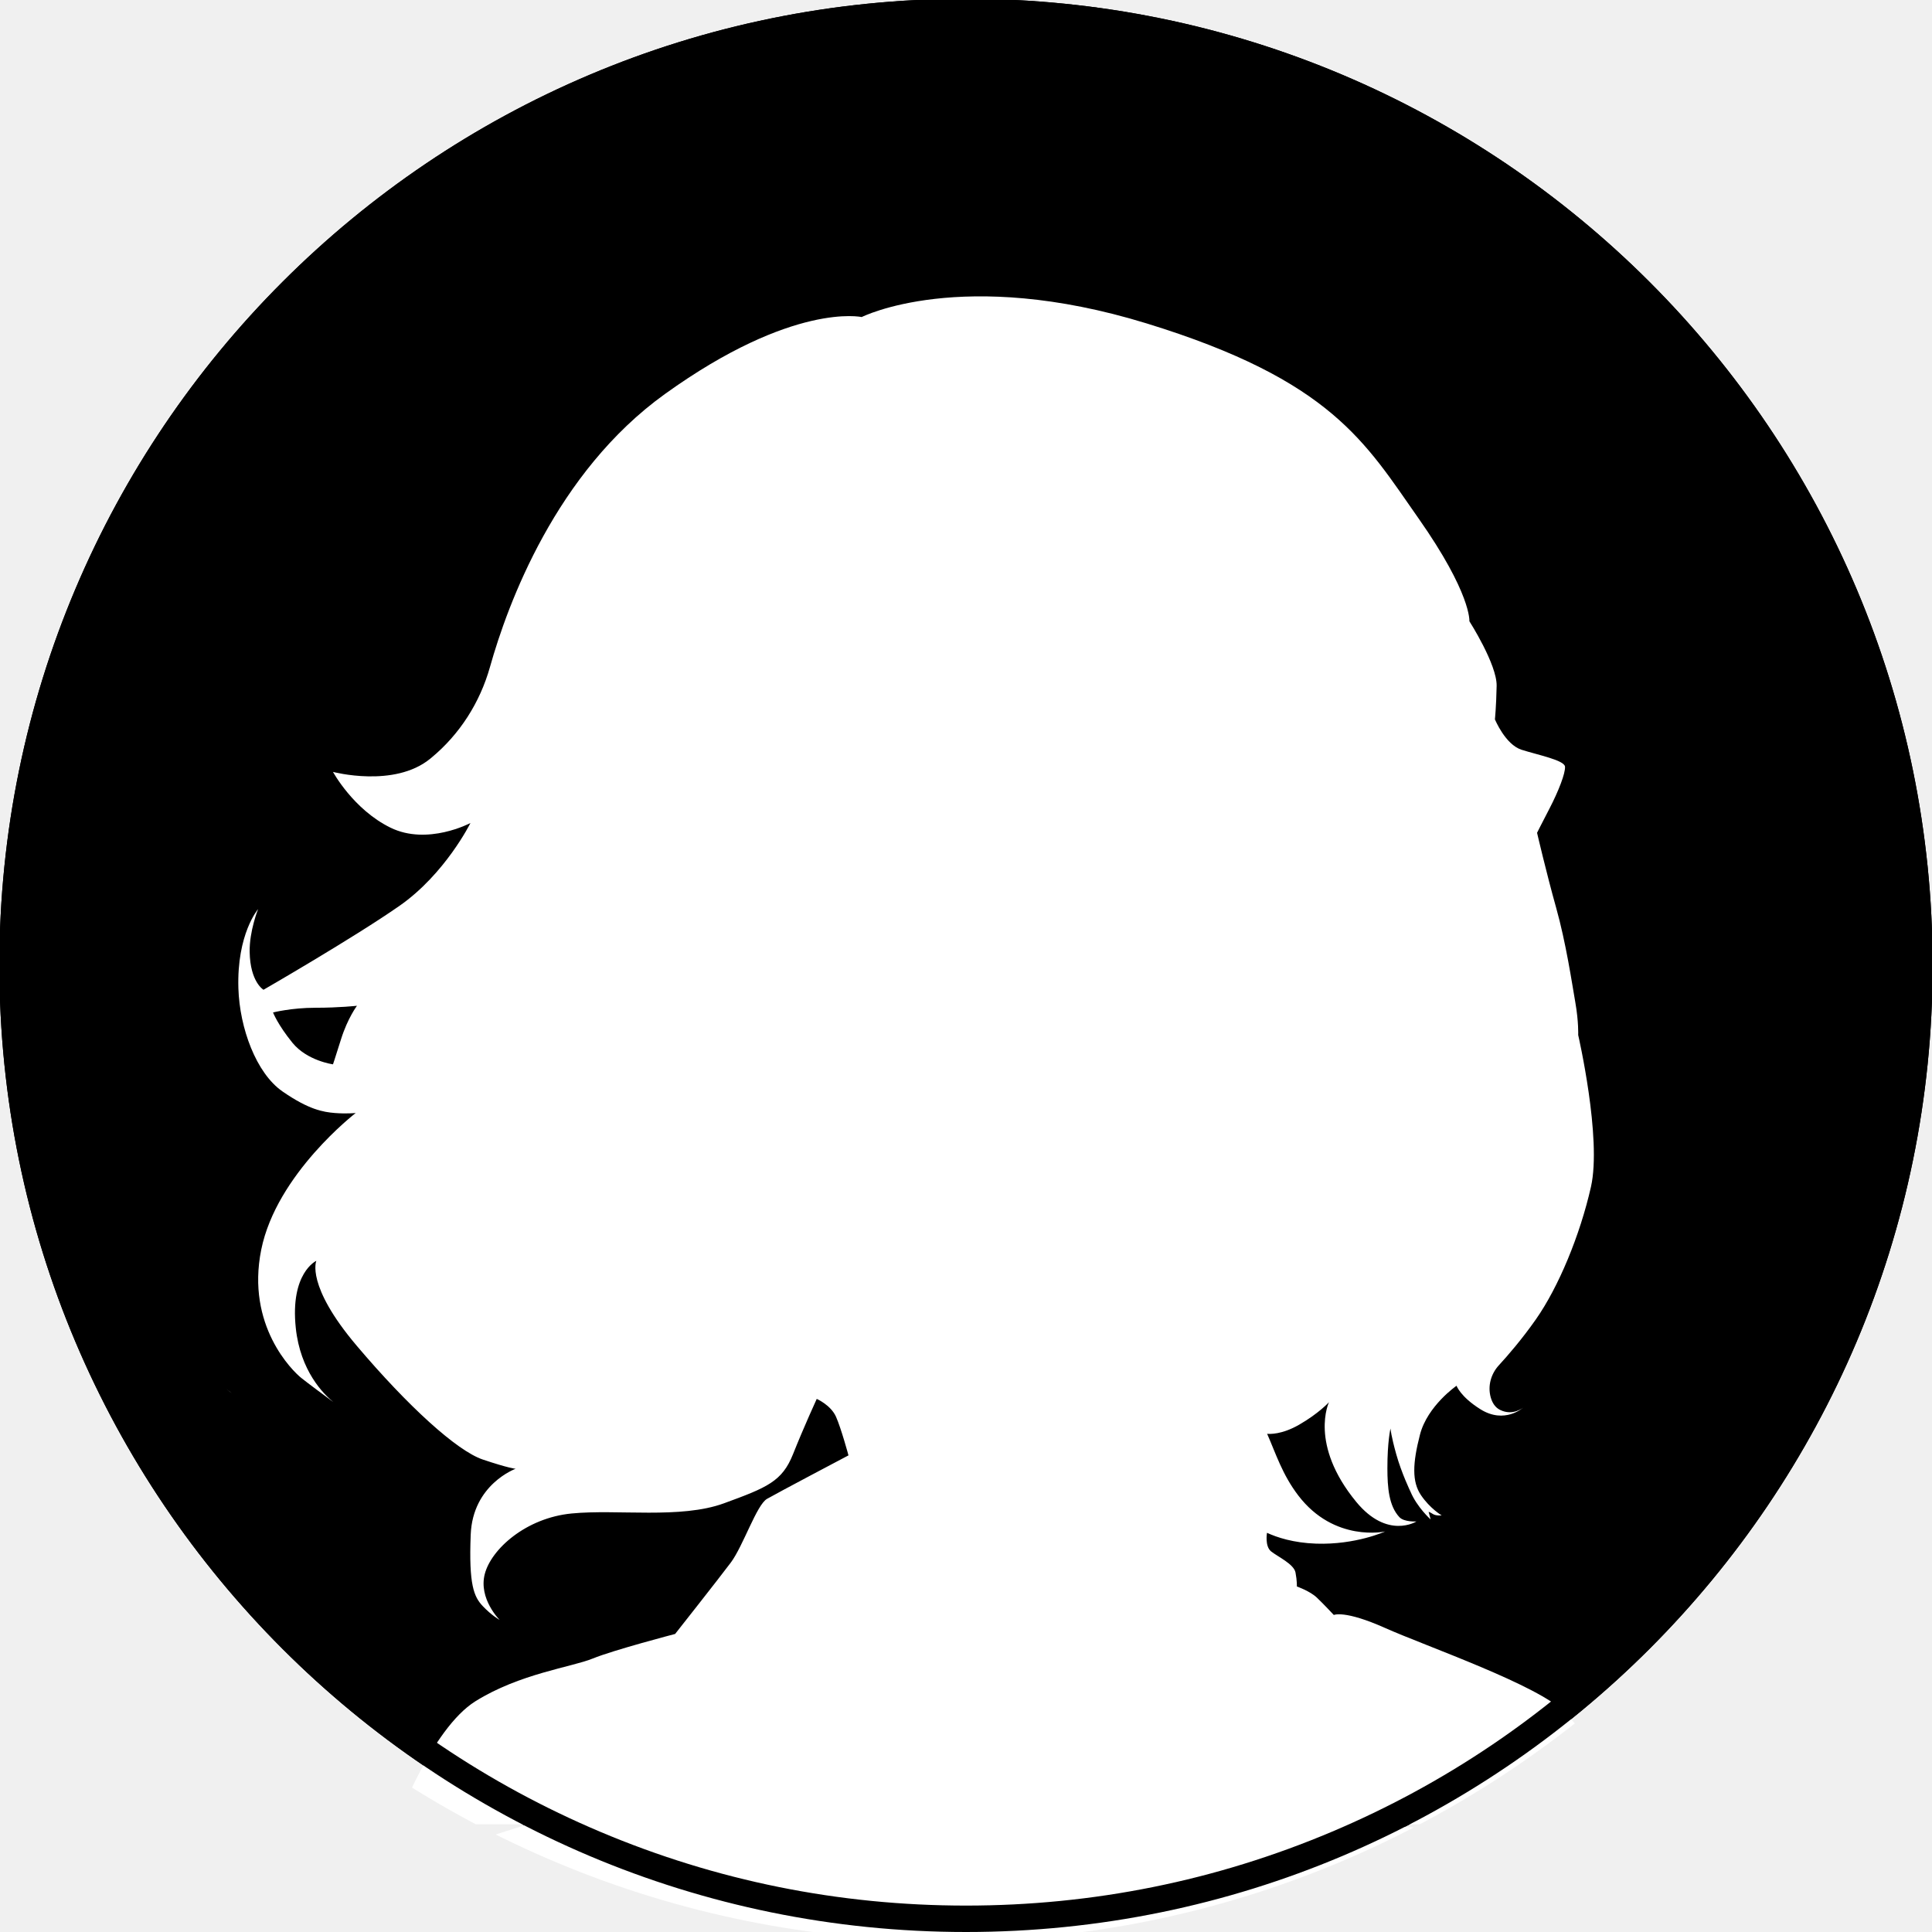
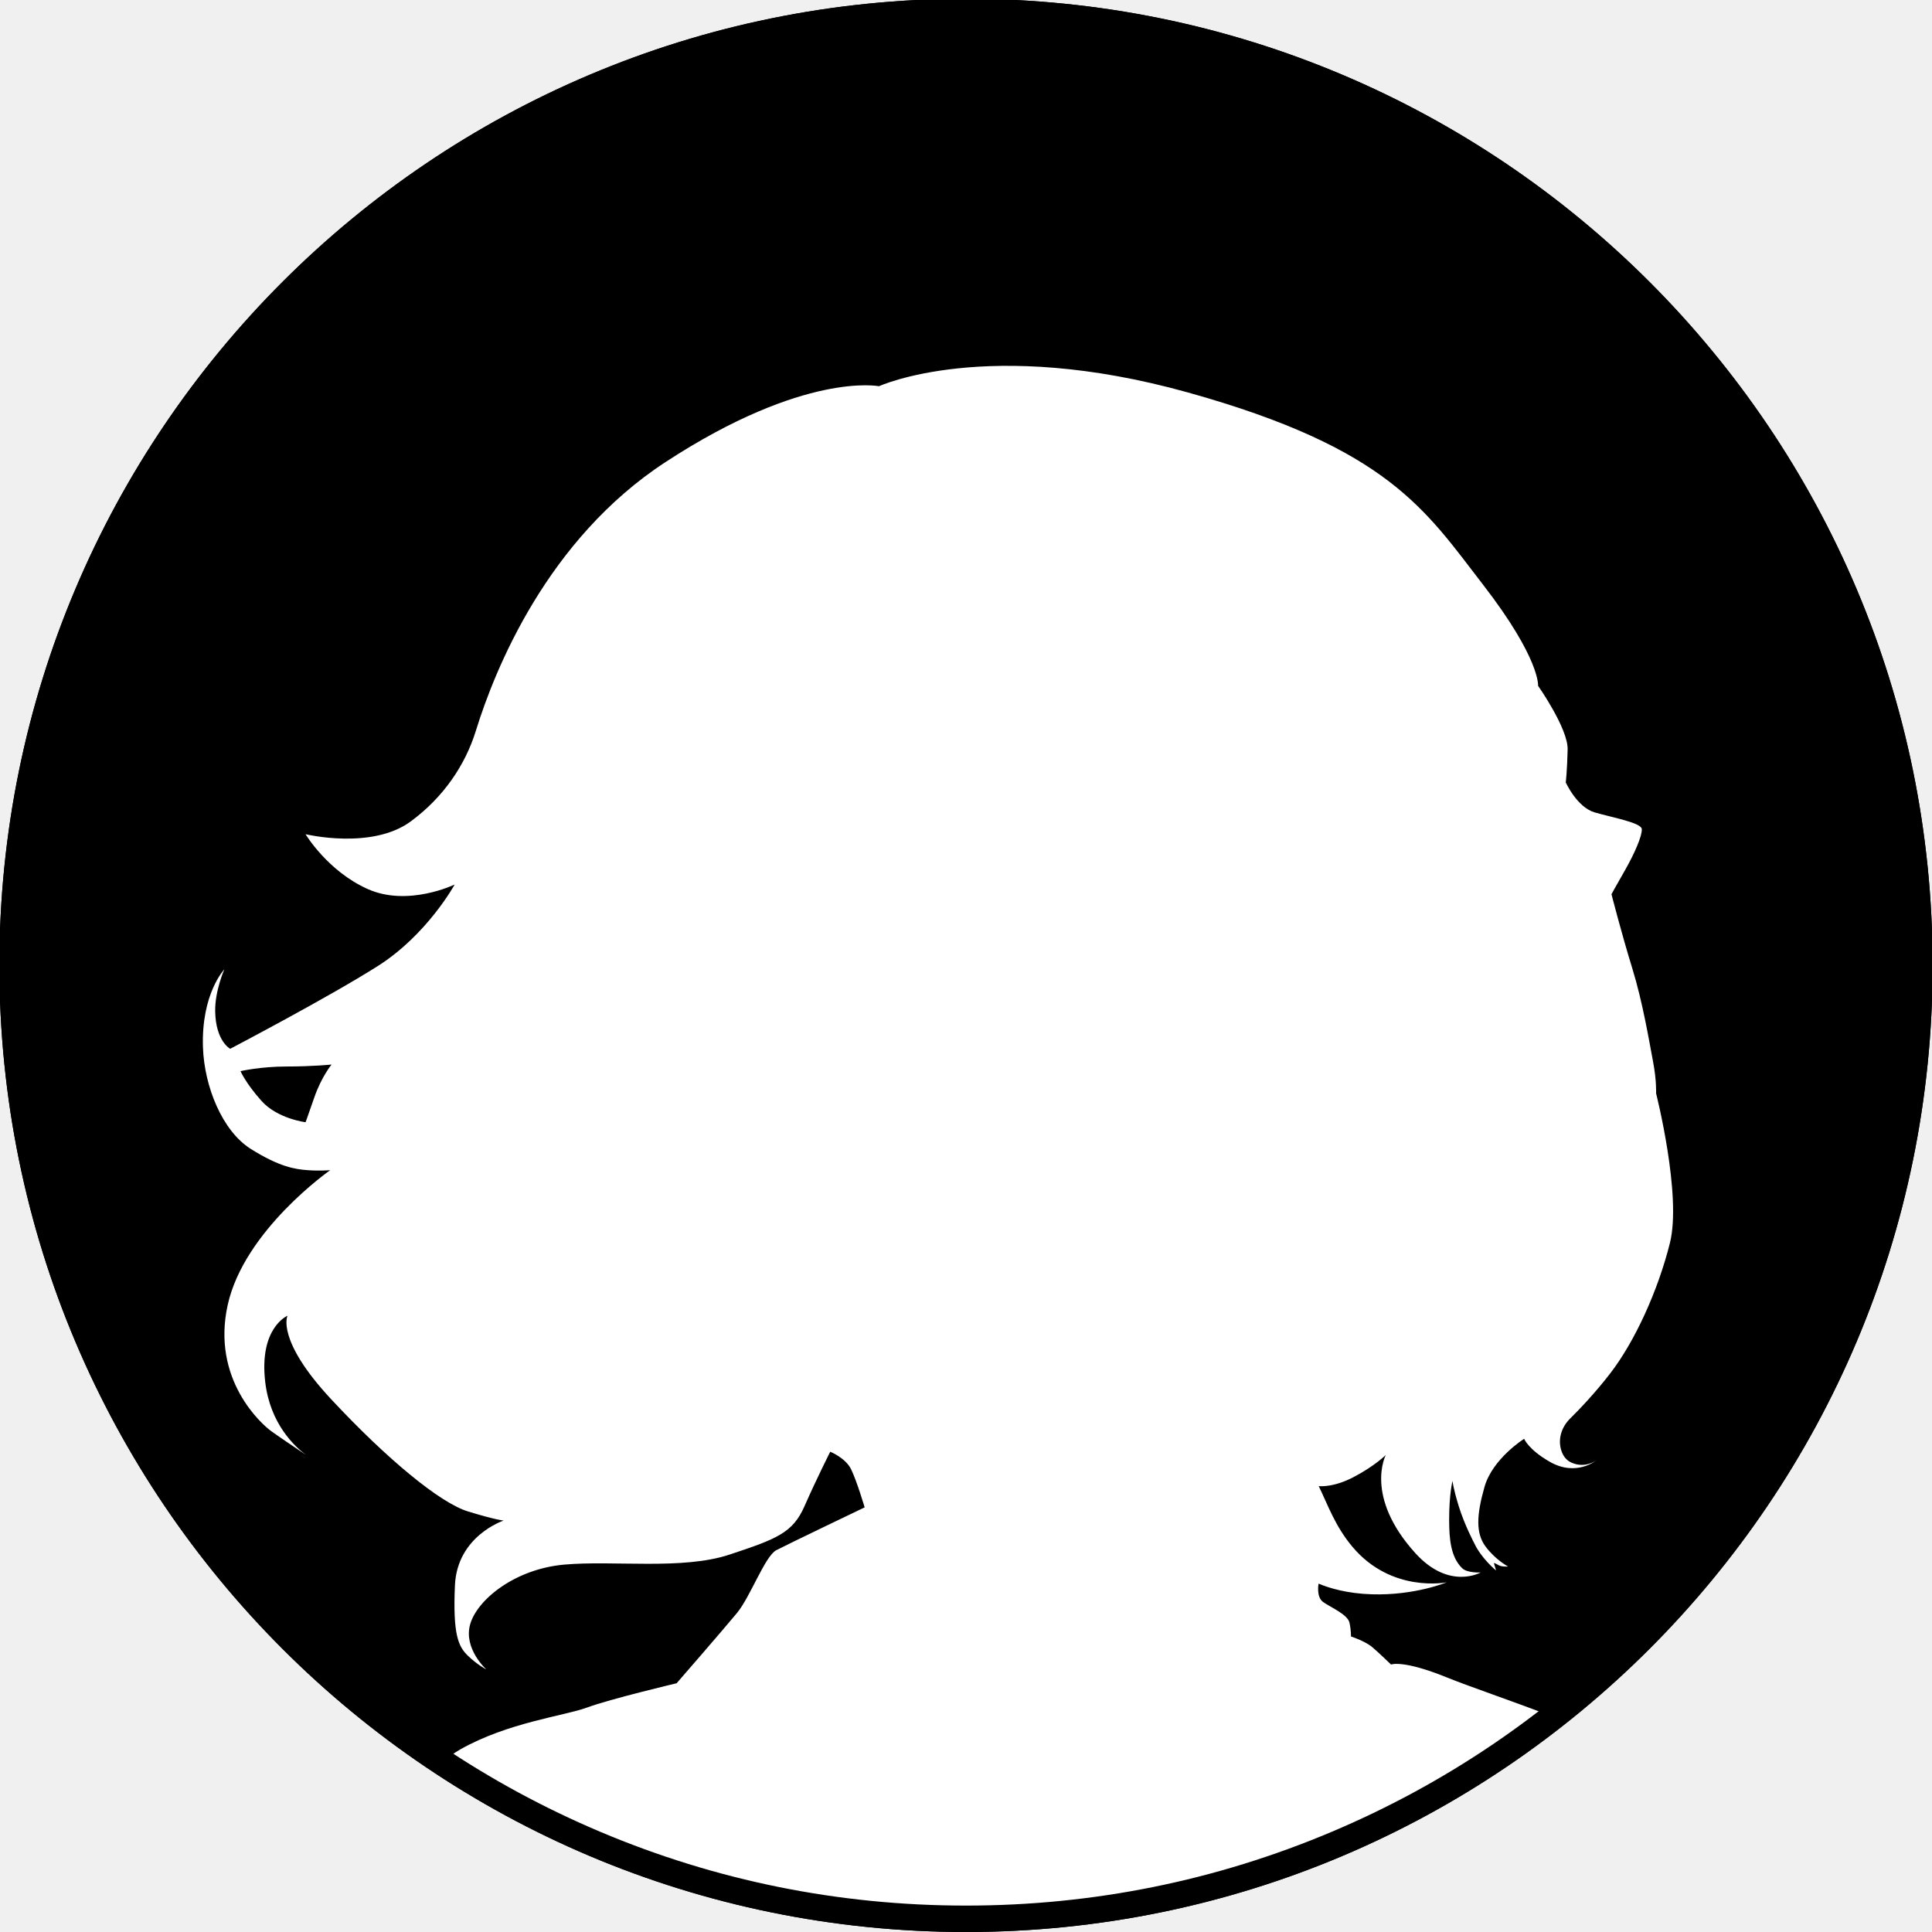
<svg xmlns="http://www.w3.org/2000/svg" width="100%" height="100%" viewBox="0 0 512 512" version="1.1" xml:space="preserve" style="fill-rule:evenodd;clip-rule:evenodd;stroke-linejoin:round;stroke-miterlimit:2;">
-   <style>
- 		path {
- 			fill: black;
- 		}
- 
- 		@media (prefers-color-scheme: dark) {
- 			path {
- 				fill: white;
- 			}
- 		}
- 	</style>
  <g id="图层-1">
    <g transform="matrix(0,-1,-1,0,256,-0.3289)">
      <path d="M-256.164,-256.164C-397.64,-256.164 -512.329,-141.475 -512.329,-0C-512.329,141.476 -397.64,256.164 -256.164,256.164C-114.688,256.164 -0,141.476 -0,-0C-0,-141.475 -114.688,-256.164 -256.164,-256.164" style="fill-rule:nonzero;" />
    </g>
-     <g transform="matrix(1.0562,0,0,1.06782,-19.2078,-32.3504)">
+     <g transform="matrix(0.957067,0,0,0.878667,7.96252,56.054)">
      <clipPath id="_clip1">
        <path d="M242.914,0C110.578,6.656 4.72,113.728 0,246.565L0,265.106C4.875,402.292 117.624,512 256,512C394.376,512 507.125,402.292 512,265.106L512,246.566C507.28,113.728 401.422,6.656 269.085,0L242.914,0Z" clip-rule="nonzero" />
      </clipPath>
      <g clip-path="url(#_clip1)">
        <g transform="matrix(1,0,0,1,74.943,376.002)">
          <path d="M0,-1.001C0.843,-0.323 1.373,0 1.373,0C1.373,0 0.839,-0.388 0,-1.001" style="fill:white;fill-rule:nonzero;" />
        </g>
-         <g transform="matrix(0.835472,0,0,0.835472,103.75,291.247)">
+         <g transform="matrix(1,0,0,1,78.7003,270.852)">
          <path d="M0,-3.623C-1.99,2.643 -2.411,3.822 -2.411,3.822C-2.411,3.822 -10.172,2.79 -14.595,-2.591C-19.018,-7.972 -20.418,-11.584 -20.418,-11.584C-20.418,-11.584 -14.89,-12.984 -7.666,-12.984C-0.442,-12.984 4.791,-13.574 4.791,-13.574C4.791,-13.574 1.99,-9.889 0,-3.623M117.047,151.845C113.317,156.768 100.339,173.029 100.339,173.029C100.339,173.029 81.841,177.802 75.575,180.339C69.31,182.875 53.646,184.814 40.369,193.019C27.092,201.223 16.559,229.557 16.559,229.557L382.59,229.557C382.59,229.557 380.381,221.448 379.031,215.435C377.681,209.422 375.349,204.513 367.618,196.414C359.887,188.314 325.772,176.656 313.567,171.257C301.363,165.857 298.157,167.393 298.157,167.393C298.157,167.393 295.133,164.18 293.055,162.227C290.976,160.275 287.059,158.925 287.059,158.925C287.059,158.925 287.14,157.299 286.652,154.778C286.164,152.257 281.285,150.061 279.334,148.516C277.382,146.971 278.089,142.986 278.089,142.986L278.089,142.983C281.057,144.336 285.988,145.971 292.826,146.202C304.736,146.603 313.567,142.589 313.567,142.589C313.567,142.589 298.321,145.95 287.474,131.884C282.647,125.625 280.719,119.365 278.13,113.571C278.9,113.653 282.532,113.835 287.741,110.875C293.629,107.53 296.707,104.184 296.707,104.184C296.707,104.184 290.626,116.648 304.892,133.797C314.264,145.064 322.972,139.613 322.972,139.613C322.972,139.613 319.275,139.848 317.845,138.328C314.697,134.984 314.257,129.562 314.248,123.834C314.235,115.959 315.178,111.995 315.178,111.995C315.178,111.995 315.33,114.07 316.909,119.65C318.489,125.23 321.156,130.707 321.156,130.707L321.156,130.693C323.133,135.396 327.242,139.022 327.242,139.022L326.625,136.756C326.625,136.756 327.007,136.815 327.919,137.403C328.831,137.992 330.546,137.815 330.546,137.815C330.546,137.815 327.047,135.774 324.326,131.79C321.606,127.806 321.8,122.364 324.035,113.813C326.27,105.262 335.018,99.298 335.018,99.298C335.018,99.298 336.146,102.533 342.174,106.273C349.489,110.81 355.019,105.789 355.019,105.789C355.019,105.789 351.936,108.368 348.075,106.468C346.566,105.726 345.729,104.313 345.284,102.759C344.32,99.397 345.344,95.782 347.724,93.221C350.371,90.373 354.634,85.519 358.83,79.6C365.625,70.019 372.071,54.688 375.381,40.228C378.691,25.769 371.548,-4.893 371.548,-4.893C371.548,-4.893 371.722,-8.726 370.677,-14.649C369.632,-20.572 367.889,-32.244 364.928,-42.697C361.966,-53.15 359.197,-64.954 359.197,-64.954C359.197,-64.954 360.23,-67.02 362.942,-72.186C365.654,-77.352 367.721,-82.647 367.592,-84.585C367.462,-86.522 359.455,-88.072 354.547,-89.621C349.64,-91.171 346.54,-98.662 346.54,-98.662C346.54,-98.662 346.928,-102.278 347.057,-108.607C347.186,-114.935 338.874,-127.799 338.874,-127.799C338.874,-127.799 339.524,-135.93 323.587,-158.373C307.65,-180.815 297.567,-199.354 241.949,-216.267C186.332,-233.18 156.372,-218.158 156.372,-218.158C156.372,-218.158 135.792,-222.707 97.258,-195.285C64.516,-171.985 50.037,-132.877 44.741,-114.23C41.734,-103.638 35.622,-94.175 27.094,-87.212C26.987,-87.125 26.88,-87.037 26.772,-86.95C15.972,-78.218 -2.411,-83.044 -2.411,-83.044C-2.411,-83.044 3.697,-71.887 14.848,-66.484C25.998,-61.081 38.874,-67.864 38.874,-67.864C38.874,-67.864 31.296,-52.732 17.534,-43.241C3.772,-33.75 -23.277,-18.328 -23.277,-18.328C-23.277,-18.328 -27.274,-20.577 -27.436,-29.558C-27.548,-35.761 -24.907,-42.275 -24.907,-42.275C-24.907,-42.275 -31.328,-34.951 -30.82,-18.734C-30.451,-6.973 -25.493,6.458 -17.565,11.883C-9.636,17.308 -5.324,18.003 -1.847,18.281C1.63,18.559 4.412,18.281 4.412,18.281C4.412,18.281 -19.371,36.359 -23.963,58.898C-28.554,81.436 -14.567,94.897 -11.949,96.97C-9.99,98.52 -4.797,102.329 -2.305,104.149C-5.292,101.749 -12.224,94.894 -13.585,82.135C-15.33,65.774 -7.413,62.187 -7.413,62.187C-7.413,62.187 -10.677,69.428 4.697,87.391C20.071,105.354 34.798,118.625 42.566,121.214C50.333,123.803 52.437,123.965 52.437,123.965C52.437,123.965 39.554,128.554 38.95,143.52C38.347,158.485 39.916,161.986 42.571,164.761C45.226,167.537 47.64,168.865 47.64,168.865C47.64,168.865 41.243,162.589 43.174,155.227C45.105,147.864 55.485,138.571 69.244,137.244C83.003,135.916 101.952,138.933 114.987,134.226C128.021,129.519 132.487,127.709 135.746,119.622C139.004,111.536 142.867,103.208 142.867,103.208C142.867,103.208 147.091,105.019 148.66,108.519C150.229,112.019 152.401,119.984 152.401,119.984C152.401,119.984 131.069,131.11 127.937,132.9C124.804,134.69 120.776,146.923 117.047,151.845" style="fill:white;fill-rule:nonzero;" />
        </g>
        <g transform="matrix(1,0,0,1,189.141,512)">
          <path d="M0,-41.029L-93.882,-11.591L-97.711,0L293.132,0L293.132,-20.514L0,-41.029Z" style="fill:white;fill-rule:nonzero;" />
        </g>
      </g>
    </g>
    <g transform="matrix(1,0,0,1,256,512)">
      <path d="M0,-512.329C-141.476,-512.329 -256.164,-397.64 -256.164,-256.165C-256.164,-114.689 -141.476,0 0,0C141.476,0 256.164,-114.689 256.164,-256.165C256.164,-397.64 141.476,-512.329 0,-512.329M0,-505.329C33.64,-505.329 66.27,-498.742 96.984,-485.751C126.653,-473.202 153.301,-455.235 176.186,-432.35C199.071,-409.465 217.038,-382.818 229.587,-353.148C242.578,-322.435 249.164,-289.805 249.164,-256.165C249.164,-222.524 242.578,-189.894 229.587,-159.181C217.038,-129.511 199.071,-102.864 176.186,-79.979C153.301,-57.094 126.653,-39.127 96.984,-26.578C66.27,-13.587 33.64,-7 0,-7C-33.64,-7 -66.27,-13.587 -96.984,-26.578C-126.653,-39.127 -153.301,-57.094 -176.186,-79.979C-199.071,-102.864 -217.038,-129.511 -229.587,-159.181C-242.577,-189.894 -249.164,-222.524 -249.164,-256.165C-249.164,-289.805 -242.577,-322.435 -229.587,-353.148C-217.038,-382.818 -199.071,-409.465 -176.186,-432.35C-153.301,-455.235 -126.653,-473.202 -96.984,-485.751C-66.27,-498.742 -33.64,-505.329 0,-505.329" style="fill-rule:nonzero;" />
    </g>
  </g>
</svg>
